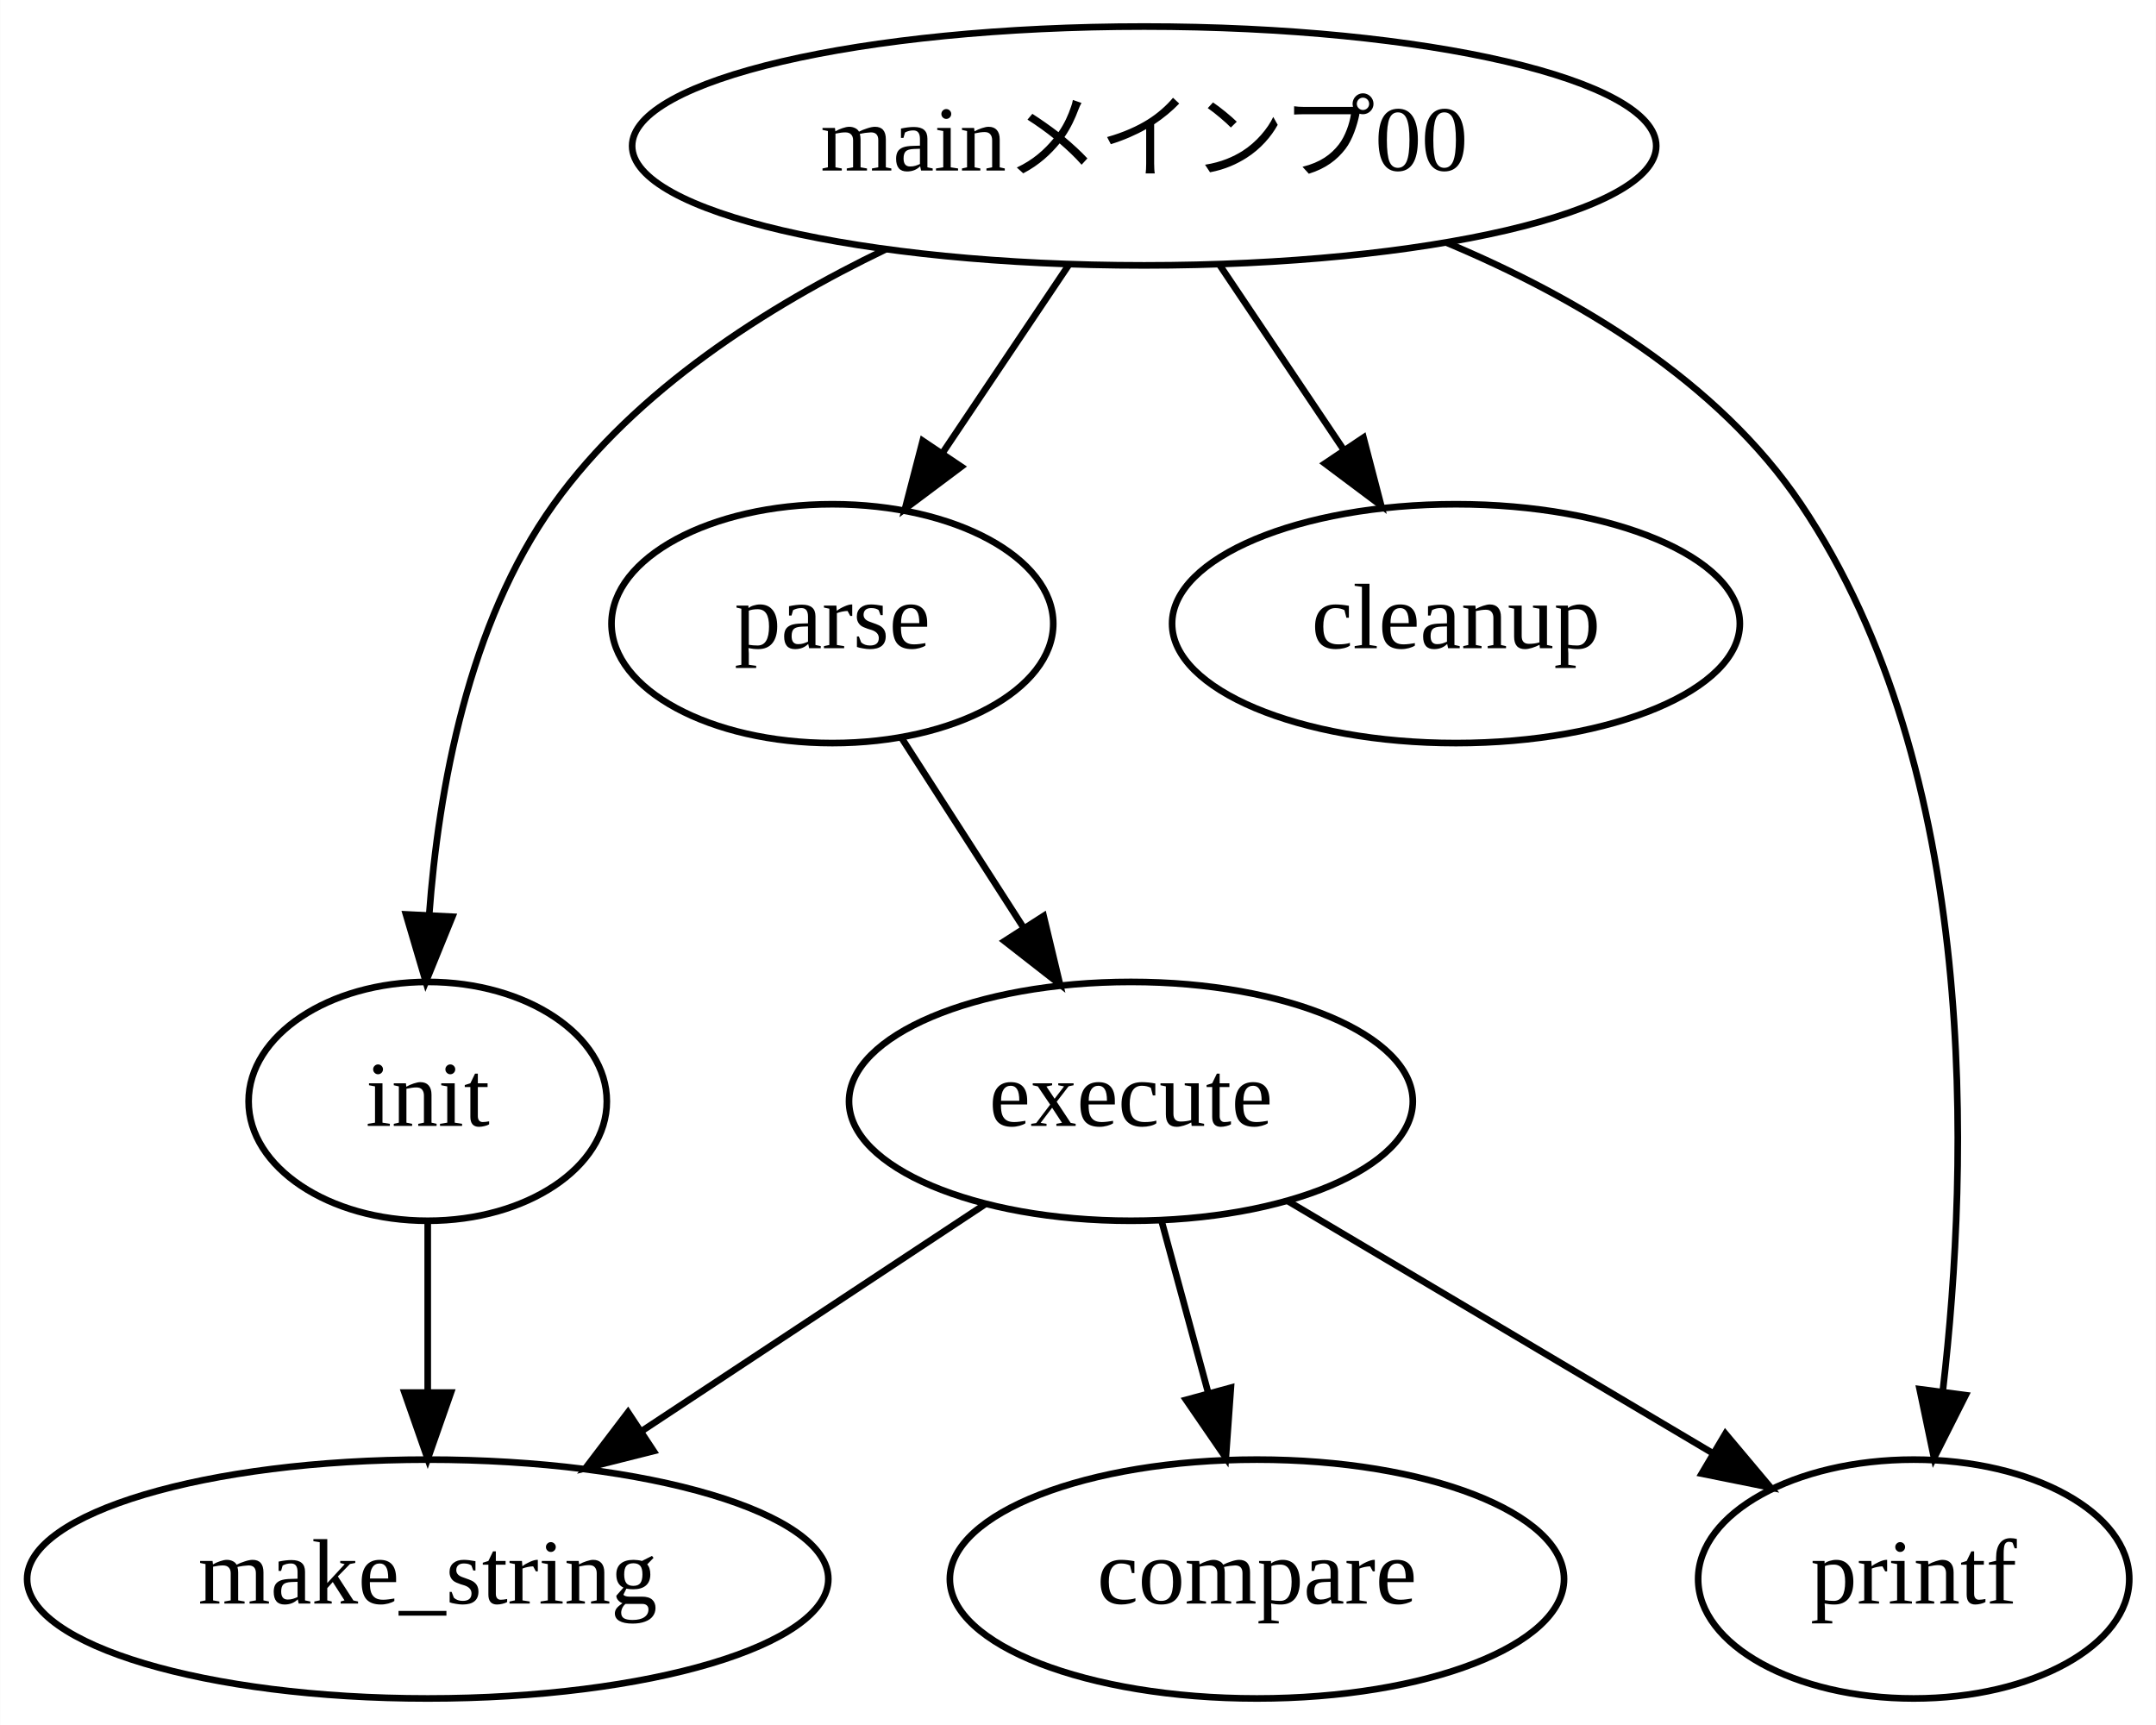
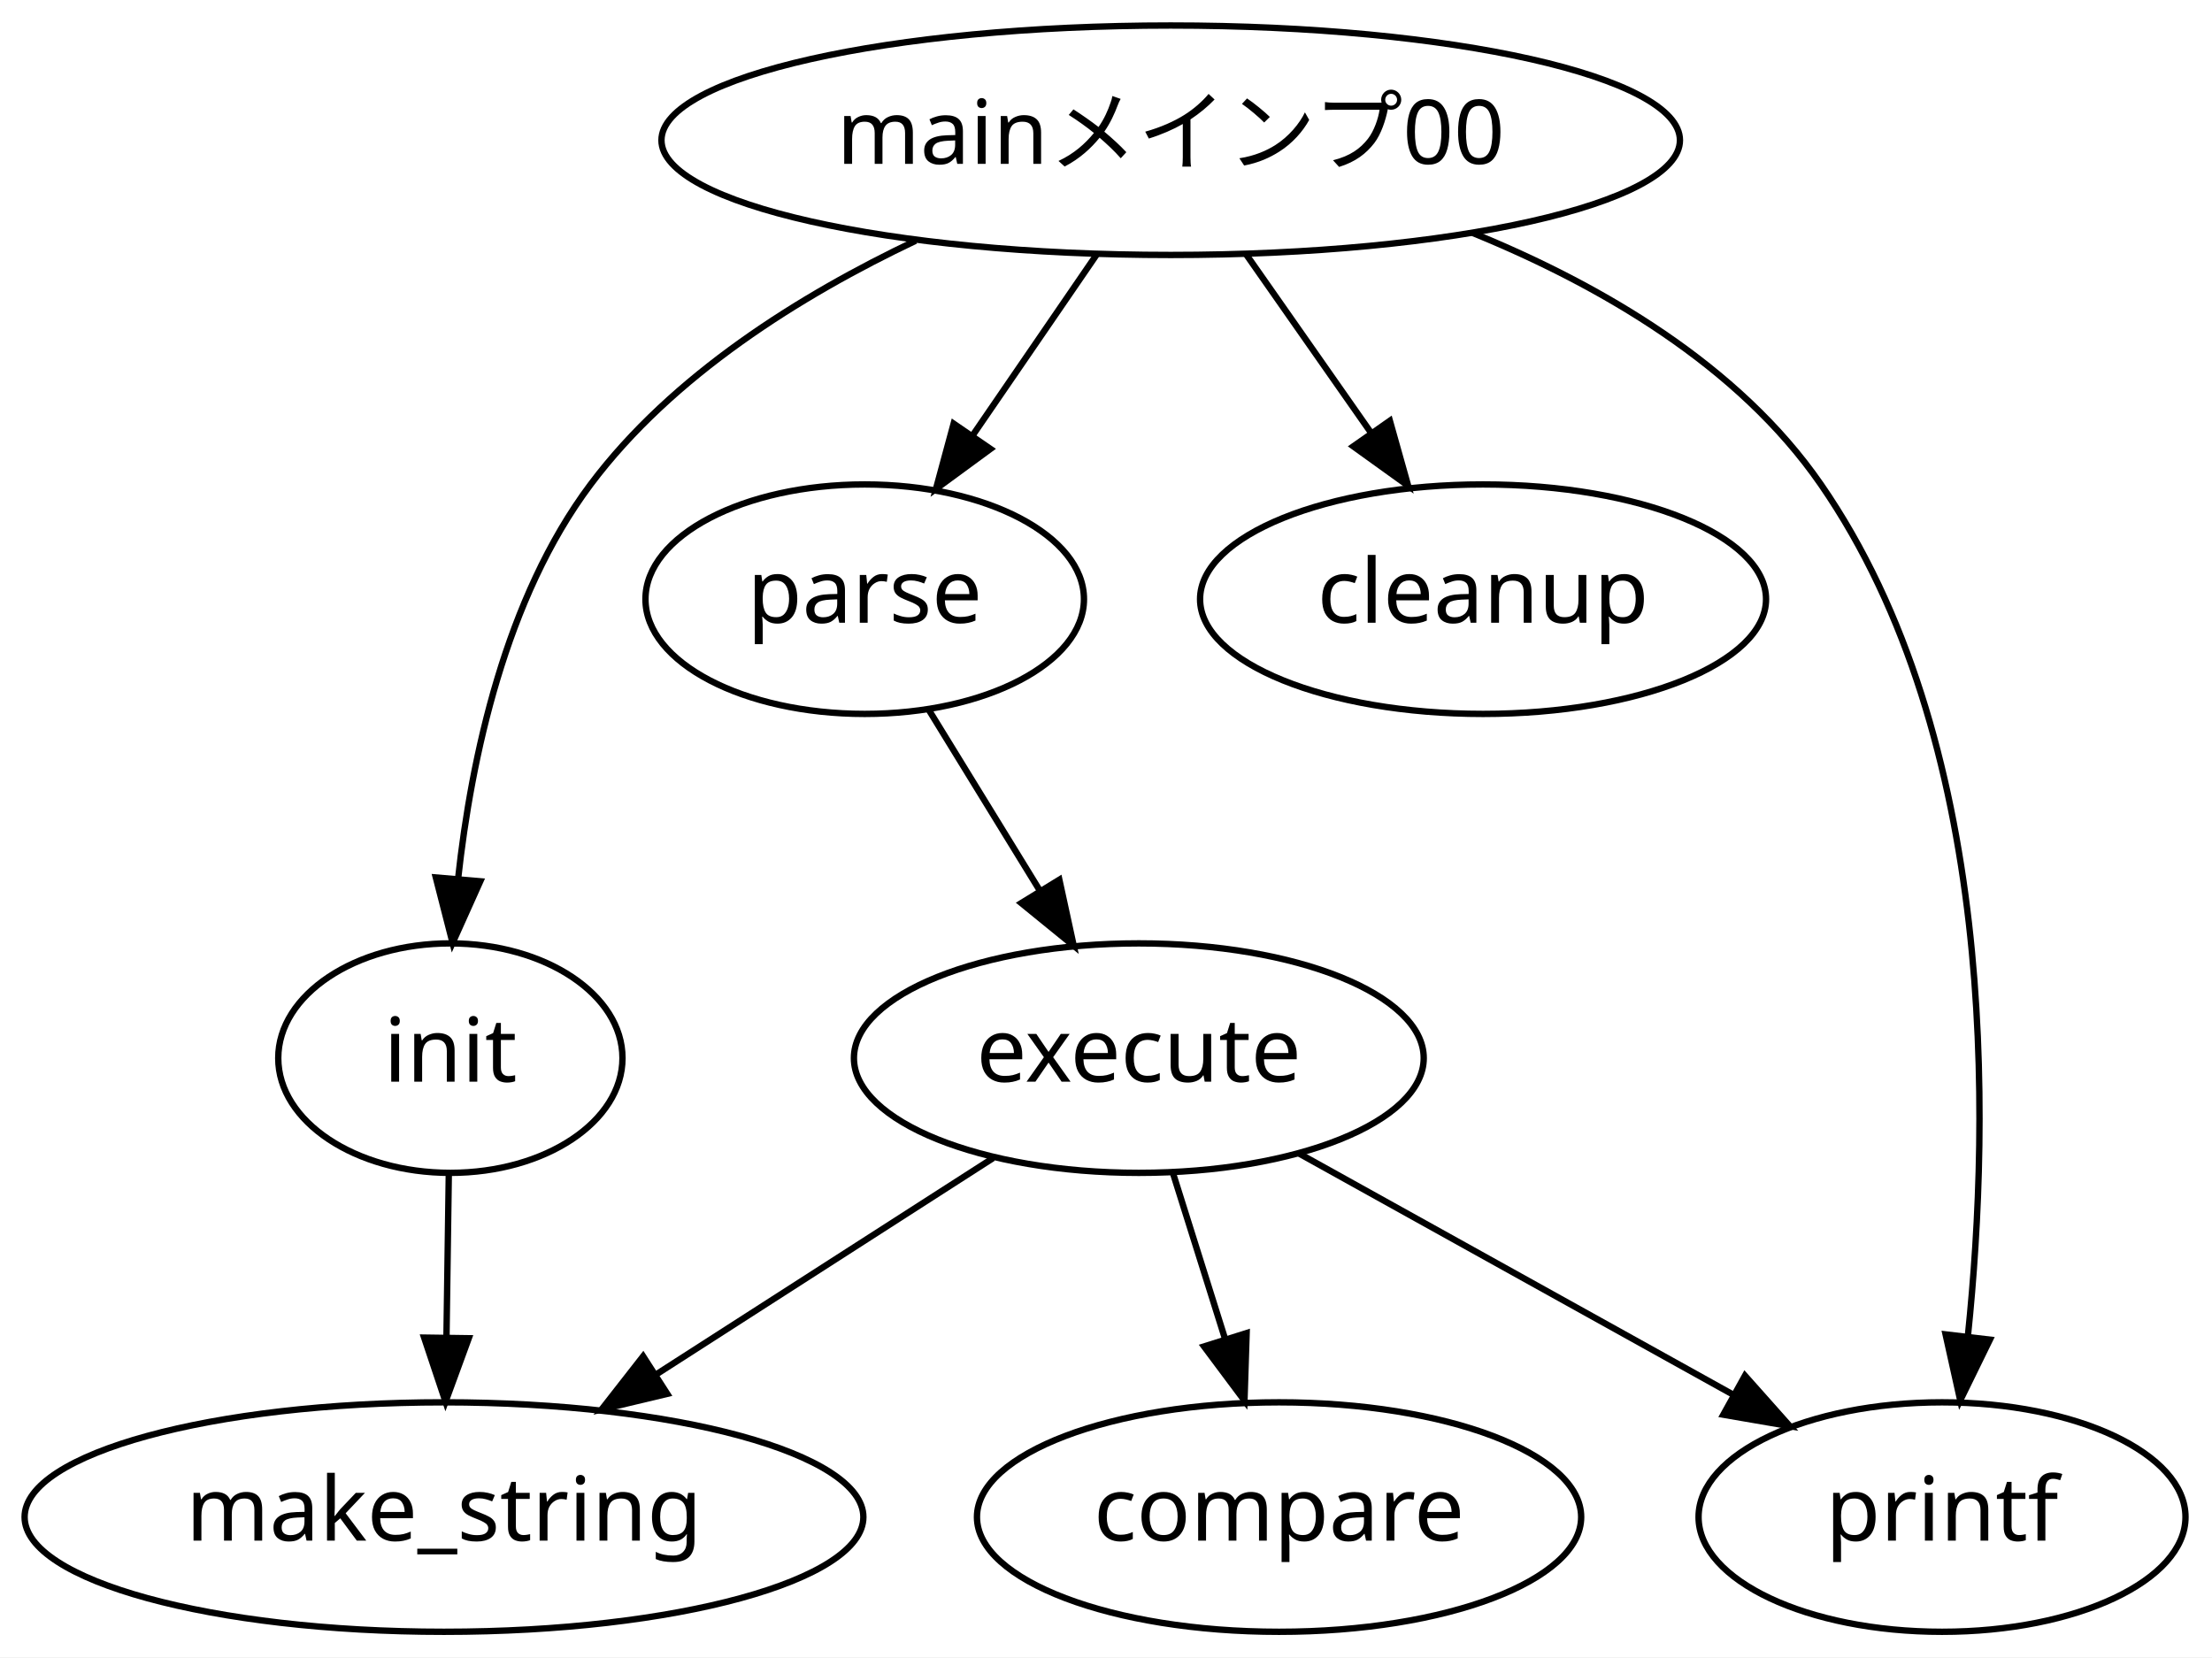
- <svg xmlns="http://www.w3.org/2000/svg" width="325pt" height="260pt" viewBox="0.00 0.00 324.94 260.00">
+ <svg xmlns="http://www.w3.org/2000/svg" width="347pt" height="260pt" viewBox="0.00 0.00 346.99 260.00">
  <g id="graph0" class="graph" transform="scale(1 1) rotate(0) translate(4 256)">
-     <polygon fill="white" stroke="none" points="-4,4 -4,-256 320.942,-256 320.942,4 -4,4" />
+     <polygon fill="white" stroke="none" points="-4,4 -4,-256 342.991,-256 342.991,4 -4,4" />
    <g id="node1" class="node">
-       <ellipse fill="none" stroke="black" cx="168.445" cy="-234" rx="77.187" ry="18" />
-       <text text-anchor="middle" x="168.445" y="-230.3" font-family="Mgen+ 1cp regular" font-size="14.00">mainメインプ00</text>
+       <ellipse fill="none" stroke="black" cx="179.644" cy="-234" rx="79.886" ry="18" />
+       <text text-anchor="middle" x="179.644" y="-230.3" font-family="mplus-1c-regular" font-size="14.00">mainメインプ00</text>
    </g>
    <g id="node2" class="node">
-       <ellipse fill="none" stroke="black" cx="121.445" cy="-162" rx="33.295" ry="18" />
-       <text text-anchor="middle" x="121.445" y="-158.3" font-family="Mgen+ 1cp regular" font-size="14.00">parse</text>
+       <ellipse fill="none" stroke="black" cx="131.644" cy="-162" rx="34.394" ry="18" />
+       <text text-anchor="middle" x="131.644" y="-158.3" font-family="mplus-1c-regular" font-size="14.00">parse</text>
    </g>
    <g id="edge1" class="edge">
-       <path fill="none" stroke="black" d="M157.067,-216.055C151.385,-207.592 144.401,-197.19 138.126,-187.845" />
-       <polygon fill="black" stroke="black" points="140.874,-185.658 132.394,-179.307 135.062,-189.56 140.874,-185.658" />
+       <path fill="none" stroke="black" d="M168.025,-216.055C162.162,-207.505 154.941,-196.975 148.483,-187.556" />
+       <polygon fill="black" stroke="black" points="151.368,-185.575 142.826,-179.307 145.595,-189.534 151.368,-185.575" />
    </g>
    <g id="node4" class="node">
-       <ellipse fill="none" stroke="black" cx="60.445" cy="-90" rx="27" ry="18" />
-       <text text-anchor="middle" x="60.445" y="-86.3" font-family="Mgen+ 1cp regular" font-size="14.00">init</text>
+       <ellipse fill="none" stroke="black" cx="66.644" cy="-90" rx="27" ry="18" />
+       <text text-anchor="middle" x="66.644" y="-86.3" font-family="mplus-1c-regular" font-size="14.00">init</text>
    </g>
    <g id="edge3" class="edge">
-       <path fill="none" stroke="black" d="M129.519,-218.436C111.684,-209.854 91.809,-197.246 79.445,-180 66.533,-161.991 62.066,-137.001 60.666,-118.085" />
-       <polygon fill="black" stroke="black" points="64.158,-117.829 60.163,-108.016 57.167,-118.178 64.158,-117.829" />
+       <path fill="none" stroke="black" d="M139.635,-218.235C121.578,-209.663 101.468,-197.121 88.644,-180 75.261,-162.133 69.939,-137.129 67.862,-118.172" />
+       <polygon fill="black" stroke="black" points="71.338,-117.741 66.995,-108.077 64.364,-118.34 71.338,-117.741" />
    </g>
    <g id="node5" class="node">
-       <ellipse fill="none" stroke="black" cx="215.445" cy="-162" rx="42.793" ry="18" />
-       <text text-anchor="middle" x="215.445" y="-158.3" font-family="Mgen+ 1cp regular" font-size="14.00">cleanup</text>
+       <ellipse fill="none" stroke="black" cx="228.644" cy="-162" rx="44.393" ry="18" />
+       <text text-anchor="middle" x="228.644" y="-158.3" font-family="mplus-1c-regular" font-size="14.00">cleanup</text>
    </g>
    <g id="edge4" class="edge">
-       <path fill="none" stroke="black" d="M179.822,-216.055C185.422,-207.715 192.287,-197.491 198.49,-188.252" />
-       <polygon fill="black" stroke="black" points="201.503,-190.042 204.172,-179.789 195.692,-186.14 201.503,-190.042" />
+       <path fill="none" stroke="black" d="M191.506,-216.055C197.344,-207.715 204.501,-197.491 210.968,-188.252" />
+       <polygon fill="black" stroke="black" points="214.025,-189.988 216.892,-179.789 208.29,-185.974 214.025,-189.988" />
    </g>
    <g id="node7" class="node">
-       <ellipse fill="none" stroke="black" cx="284.445" cy="-18" rx="32.494" ry="18" />
-       <text text-anchor="middle" x="284.445" y="-14.3" font-family="Mgen+ 1cp regular" font-size="14.00">printf</text>
+       <ellipse fill="none" stroke="black" cx="300.644" cy="-18" rx="38.194" ry="18" />
+       <text text-anchor="middle" x="300.644" y="-14.3" font-family="mplus-1c-regular" font-size="14.00">printf</text>
    </g>
    <g id="edge8" class="edge">
-       <path fill="none" stroke="black" d="M214.07,-219.406C233.68,-211.186 254.93,-198.602 267.445,-180 294.485,-139.808 292.822,-80.761 288.847,-46.464" />
-       <polygon fill="black" stroke="black" points="292.279,-45.713 287.509,-36.253 285.338,-46.623 292.279,-45.713" />
+       <path fill="none" stroke="black" d="M227.043,-219.447C247.072,-211.275 268.714,-198.718 281.644,-180 309.215,-140.089 308.274,-80.945 304.715,-46.554" />
+       <polygon fill="black" stroke="black" points="308.154,-45.831 303.501,-36.313 301.203,-46.656 308.154,-45.831" />
    </g>
    <g id="node3" class="node">
-       <ellipse fill="none" stroke="black" cx="166.445" cy="-90" rx="42.494" ry="18" />
-       <text text-anchor="middle" x="166.445" y="-86.3" font-family="Mgen+ 1cp regular" font-size="14.00">execute</text>
+       <ellipse fill="none" stroke="black" cx="174.644" cy="-90" rx="44.693" ry="18" />
+       <text text-anchor="middle" x="174.644" y="-86.3" font-family="mplus-1c-regular" font-size="14.00">execute</text>
    </g>
    <g id="edge2" class="edge">
-       <path fill="none" stroke="black" d="M131.882,-144.765C137.312,-136.317 144.074,-125.799 150.173,-116.312" />
-       <polygon fill="black" stroke="black" points="153.288,-117.938 155.752,-107.633 147.4,-114.153 153.288,-117.938" />
+       <path fill="none" stroke="black" d="M141.617,-144.765C146.806,-136.317 153.267,-125.799 159.095,-116.312" />
+       <polygon fill="black" stroke="black" points="162.175,-117.986 164.427,-107.633 156.21,-114.322 162.175,-117.986" />
    </g>
    <g id="node6" class="node">
-       <ellipse fill="none" stroke="black" cx="60.445" cy="-18" rx="60.389" ry="18" />
-       <text text-anchor="middle" x="60.445" y="-14.3" font-family="Mgen+ 1cp regular" font-size="14.00">make_string</text>
+       <ellipse fill="none" stroke="black" cx="65.644" cy="-18" rx="65.789" ry="18" />
+       <text text-anchor="middle" x="65.644" y="-14.3" font-family="mplus-1c-regular" font-size="14.00">make_string</text>
    </g>
    <g id="edge5" class="edge">
-       <path fill="none" stroke="black" d="M144.481,-74.496C129.506,-64.606 109.426,-51.346 92.65,-40.268" />
-       <polygon fill="black" stroke="black" points="94.496,-37.293 84.223,-34.703 90.639,-43.134 94.496,-37.293" />
+       <path fill="none" stroke="black" d="M151.794,-74.326C136.484,-64.494 116.075,-51.386 98.964,-40.398" />
+       <polygon fill="black" stroke="black" points="100.667,-37.332 90.361,-34.873 96.884,-43.222 100.667,-37.332" />
    </g>
    <g id="edge6" class="edge">
-       <path fill="none" stroke="black" d="M190.04,-75.003C208.471,-64.069 234.215,-48.797 254.165,-36.962" />
-       <polygon fill="black" stroke="black" points="256.062,-39.907 262.877,-31.794 252.49,-33.886 256.062,-39.907" />
+       <path fill="none" stroke="black" d="M199.839,-75.003C219.358,-64.159 246.559,-49.048 267.786,-37.255" />
+       <polygon fill="black" stroke="black" points="269.731,-40.178 276.773,-32.262 266.332,-34.059 269.731,-40.178" />
    </g>
    <g id="node8" class="node">
-       <ellipse fill="none" stroke="black" cx="185.445" cy="-18" rx="46.292" ry="18" />
-       <text text-anchor="middle" x="185.445" y="-14.3" font-family="Mgen+ 1cp regular" font-size="14.00">compare</text>
+       <ellipse fill="none" stroke="black" cx="196.644" cy="-18" rx="47.392" ry="18" />
+       <text text-anchor="middle" x="196.644" y="-14.3" font-family="mplus-1c-regular" font-size="14.00">compare</text>
    </g>
    <g id="edge9" class="edge">
-       <path fill="none" stroke="black" d="M171.044,-72.055C173.16,-64.261 175.722,-54.822 178.095,-46.079" />
-       <polygon fill="black" stroke="black" points="181.514,-46.843 180.756,-36.275 174.758,-45.009 181.514,-46.843" />
+       <path fill="none" stroke="black" d="M179.97,-72.055C182.419,-64.261 185.386,-54.822 188.134,-46.079" />
+       <polygon fill="black" stroke="black" points="191.555,-46.865 191.215,-36.275 184.877,-44.766 191.555,-46.865" />
    </g>
    <g id="edge7" class="edge">
-       <path fill="none" stroke="black" d="M60.445,-71.697C60.445,-63.983 60.445,-54.712 60.445,-46.112" />
-       <polygon fill="black" stroke="black" points="63.945,-46.104 60.445,-36.104 56.945,-46.104 63.945,-46.104" />
+       <path fill="none" stroke="black" d="M66.397,-71.697C66.287,-63.983 66.154,-54.712 66.031,-46.112" />
+       <polygon fill="black" stroke="black" points="69.531,-46.053 65.888,-36.104 62.532,-46.153 69.531,-46.053" />
    </g>
  </g>
</svg>
